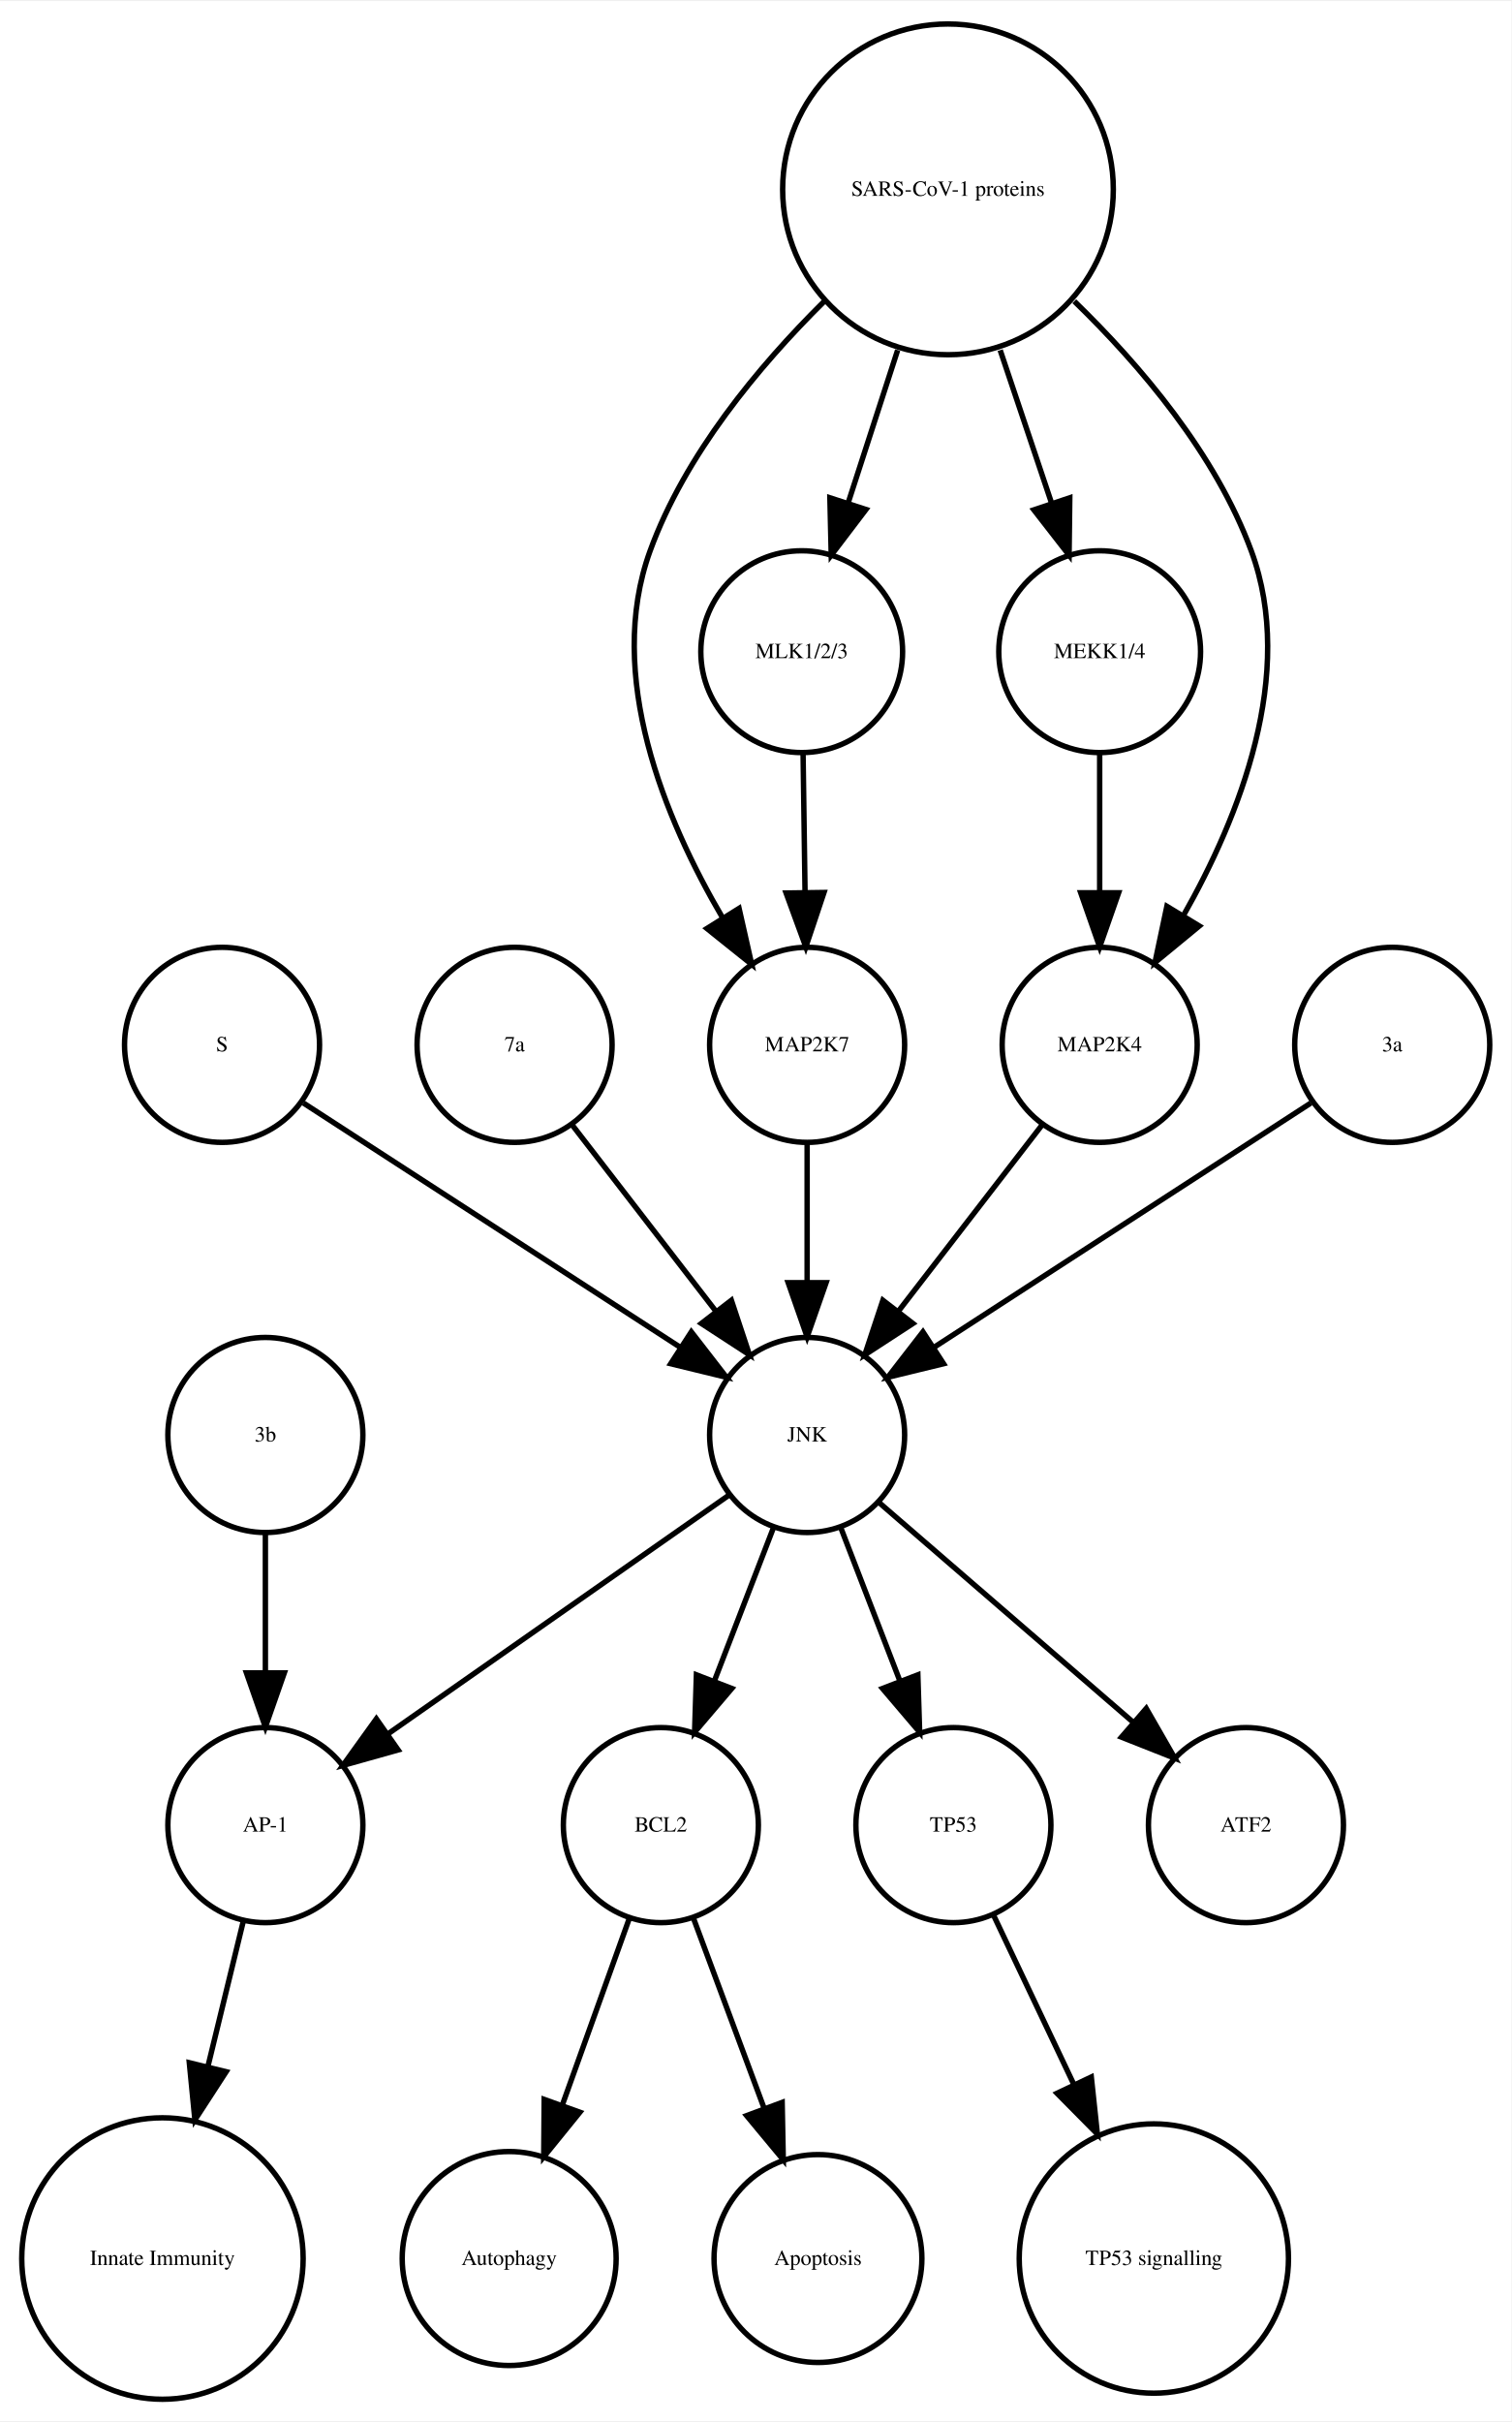
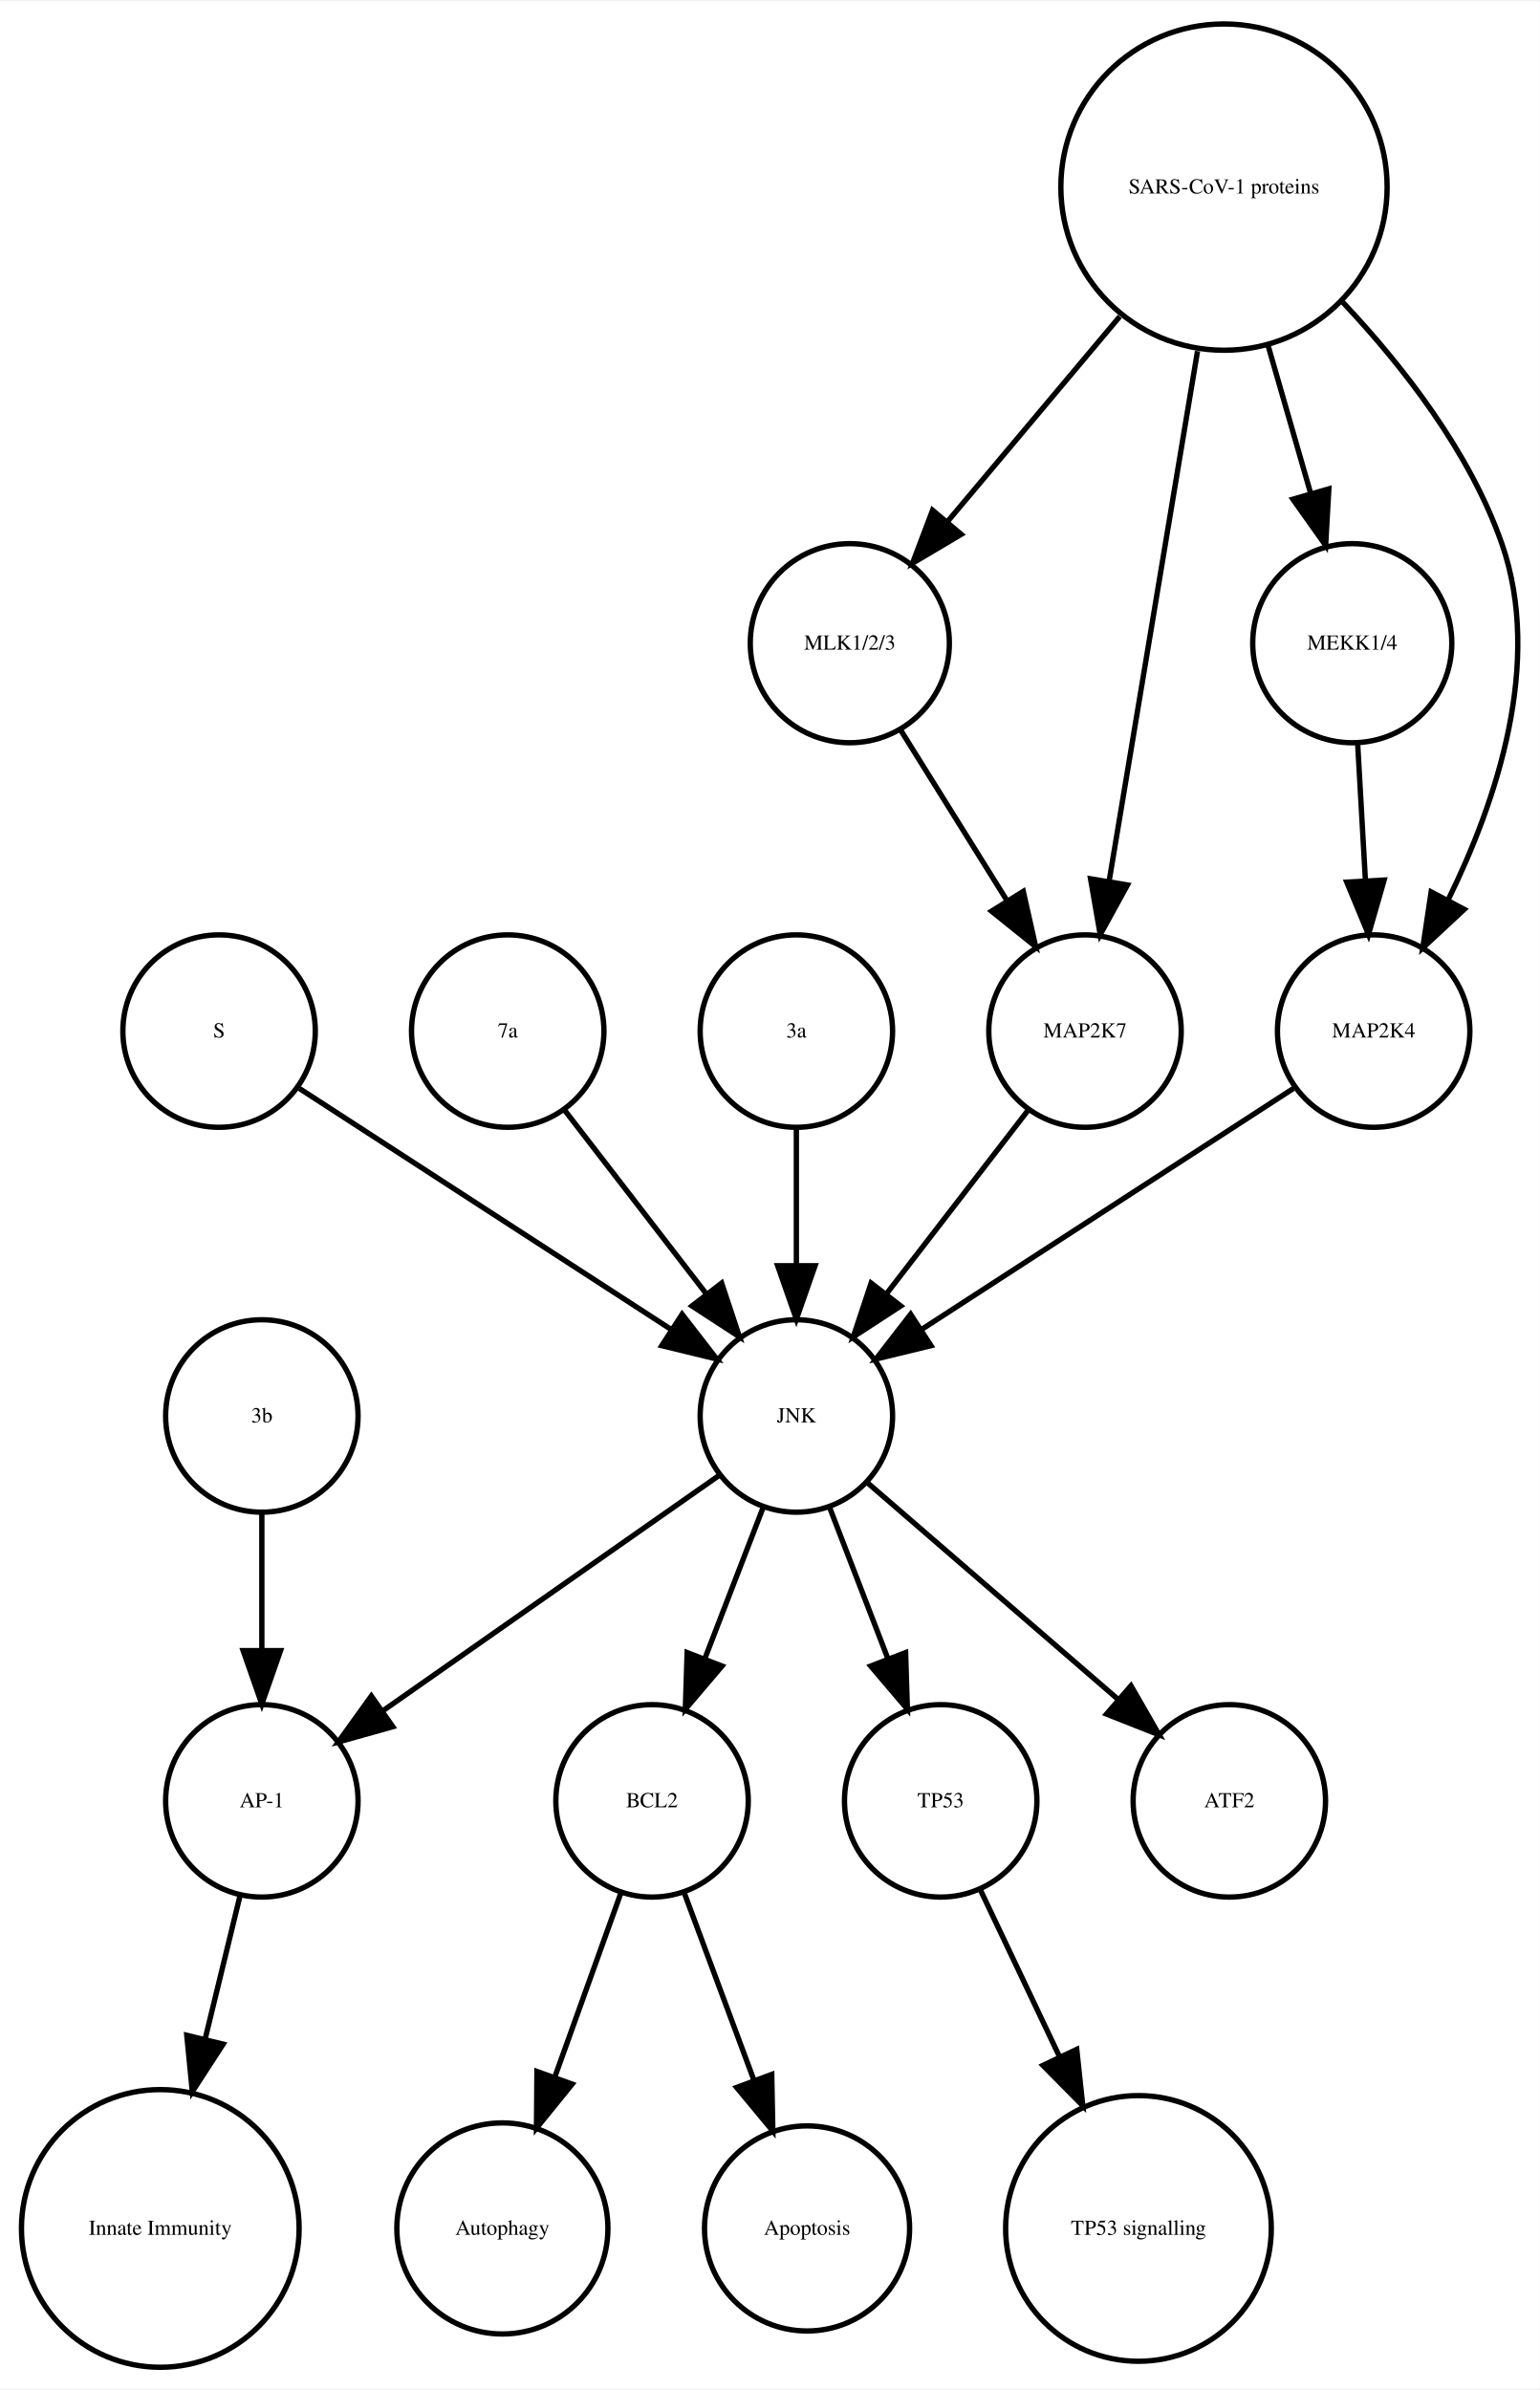
- <svg xmlns="http://www.w3.org/2000/svg" width="279pt" height="447pt" viewBox="0.00 0.00 278.99 446.61">
+ <svg xmlns="http://www.w3.org/2000/svg" width="288pt" height="447pt" viewBox="0.00 0.00 288.06 446.61">
  <g id="graph0" class="graph" transform="scale(1 1) rotate(0) translate(4 442.614)">
-     <polygon fill="white" stroke="none" points="-4,4 -4,-442.614 274.986,-442.614 274.986,4 -4,4" />
+     <polygon fill="white" stroke="none" points="-4,4 -4,-442.614 284.065,-442.614 284.065,4 -4,4" />
    <g id="node1" class="node">
      <ellipse fill="none" stroke="black" cx="117.986" cy="-105.972" rx="18" ry="18" />
      <text text-anchor="middle" x="117.986" y="-104.772" font-family="Times,serif" font-size="4.00">BCL2</text>
    </g>
    <g id="node2" class="node">
      <ellipse fill="none" stroke="black" cx="89.986" cy="-25.986" rx="19.745" ry="19.745" />
      <text text-anchor="middle" x="89.986" y="-24.786" font-family="Times,serif" font-size="4.00">Autophagy</text>
    </g>
    <g id="edge1" class="edge">
      <path fill="none" stroke="black" d="M112.185,-88.814C108.616,-78.876 103.951,-65.882 99.819,-54.373" />
      <polygon fill="black" stroke="black" points="103.039,-52.985 96.366,-44.756 96.451,-55.35 103.039,-52.985" />
    </g>
    <g id="node7" class="node">
      <ellipse fill="none" stroke="black" cx="146.986" cy="-25.986" rx="19.184" ry="19.184" />
      <text text-anchor="middle" x="146.986" y="-24.786" font-family="Times,serif" font-size="4.00">Apoptosis</text>
    </g>
    <g id="edge2" class="edge">
      <path fill="none" stroke="black" d="M123.995,-88.814C127.742,-78.738 132.657,-65.521 136.98,-53.895" />
      <polygon fill="black" stroke="black" points="140.378,-54.799 140.583,-44.206 133.817,-52.359 140.378,-54.799" />
    </g>
    <g id="node3" class="node">
      <ellipse fill="none" stroke="black" cx="44.986" cy="-105.972" rx="18" ry="18" />
      <text text-anchor="middle" x="44.986" y="-104.772" font-family="Times,serif" font-size="4.00">AP-1</text>
    </g>
    <g id="node4" class="node">
      <ellipse fill="none" stroke="black" cx="25.986" cy="-25.986" rx="25.972" ry="25.972" />
      <text text-anchor="middle" x="25.986" y="-24.786" font-family="Times,serif" font-size="4.00">Innate Immunity</text>
    </g>
    <g id="edge3" class="edge">
      <path fill="none" stroke="black" d="M40.864,-88.05C38.956,-80.221 36.617,-70.621 34.364,-61.371" />
      <polygon fill="black" stroke="black" points="37.744,-60.46 31.976,-51.573 30.943,-62.117 37.744,-60.46" />
    </g>
    <g id="node5" class="node">
      <ellipse fill="none" stroke="black" cx="171.986" cy="-105.972" rx="18" ry="18" />
      <text text-anchor="middle" x="171.986" y="-104.772" font-family="Times,serif" font-size="4.00">TP53</text>
    </g>
    <g id="node6" class="node">
      <ellipse fill="none" stroke="black" cx="208.986" cy="-25.986" rx="24.851" ry="24.851" />
      <text text-anchor="middle" x="208.986" y="-24.786" font-family="Times,serif" font-size="4.00">TP53 signalling</text>
    </g>
    <g id="edge4" class="edge">
      <path fill="none" stroke="black" d="M179.474,-89.191C183.72,-80.24 189.183,-68.725 194.253,-58.04" />
      <polygon fill="black" stroke="black" points="197.441,-59.485 198.566,-48.95 191.117,-56.484 197.441,-59.485" />
    </g>
    <g id="node8" class="node">
      <ellipse fill="none" stroke="black" cx="36.986" cy="-249.972" rx="18" ry="18" />
      <text text-anchor="middle" x="36.986" y="-248.772" font-family="Times,serif" font-size="4.00">S</text>
    </g>
-     <g id="node18" class="node">
+     <g id="node12" class="node">
      <ellipse fill="none" stroke="black" cx="144.986" cy="-177.972" rx="18" ry="18" />
      <text text-anchor="middle" x="144.986" y="-176.772" font-family="Times,serif" font-size="4.00">JNK</text>
    </g>
    <g id="edge5" class="edge">
      <path fill="none" stroke="black" d="M52.003,-239.239C70.058,-227.537 100.561,-207.766 121.683,-194.076" />
      <polygon fill="black" stroke="black" points="123.609,-196.999 130.097,-188.623 119.802,-191.125 123.609,-196.999" />
    </g>
    <g id="node9" class="node">
-       <ellipse fill="none" stroke="black" cx="170.986" cy="-407.855" rx="30.52" ry="30.52" />
-       <text text-anchor="middle" x="170.986" y="-406.655" font-family="Times,serif" font-size="4.00">SARS-CoV-1 proteins</text>
+       <ellipse fill="none" stroke="black" cx="154.986" cy="-322.534" rx="18.623" ry="18.623" />
+       <text text-anchor="middle" x="154.986" y="-321.334" font-family="Times,serif" font-size="4.00">MLK1/2/3</text>
    </g>
-     <g id="node11" class="node">
-       <ellipse fill="none" stroke="black" cx="144.986" cy="-249.972" rx="18" ry="18" />
-       <text text-anchor="middle" x="144.986" y="-248.772" font-family="Times,serif" font-size="4.00">MAP2K7</text>
+     <g id="node18" class="node">
+       <ellipse fill="none" stroke="black" cx="198.986" cy="-249.972" rx="18" ry="18" />
+       <text text-anchor="middle" x="198.986" y="-248.772" font-family="Times,serif" font-size="4.00">MAP2K7</text>
    </g>
    <g id="edge6" class="edge">
-       <path fill="none" stroke="black" d="M148.078,-387.124C136.023,-375.185 122.437,-358.862 115.986,-341.095 107.685,-318.23 118.674,-291.682 129.424,-273.351" />
-       <polygon fill="black" stroke="black" points="132.423,-275.156 134.757,-264.821 126.488,-271.444 132.423,-275.156" />
-     </g>
-     <g id="node13" class="node">
-       <ellipse fill="none" stroke="black" cx="143.986" cy="-322.534" rx="18.623" ry="18.623" />
-       <text text-anchor="middle" x="143.986" y="-321.334" font-family="Times,serif" font-size="4.00">MLK1/2/3</text>
-     </g>
-     <g id="edge9" class="edge">
-       <path fill="none" stroke="black" d="M161.694,-378.18C158.724,-369.014 155.452,-358.916 152.537,-349.921" />
-       <polygon fill="black" stroke="black" points="155.845,-348.776 149.433,-340.342 149.186,-350.934 155.845,-348.776" />
-     </g>
-     <g id="node14" class="node">
-       <ellipse fill="none" stroke="black" cx="198.986" cy="-322.534" rx="18.623" ry="18.623" />
-       <text text-anchor="middle" x="198.986" y="-321.334" font-family="Times,serif" font-size="4.00">MEKK1/4</text>
-     </g>
-     <g id="edge7" class="edge">
-       <path fill="none" stroke="black" d="M180.622,-378.18C183.702,-369.014 187.096,-358.916 190.119,-349.921" />
-       <polygon fill="black" stroke="black" points="193.47,-350.936 193.338,-340.342 186.835,-348.706 193.47,-350.936" />
-     </g>
-     <g id="node16" class="node">
-       <ellipse fill="none" stroke="black" cx="198.986" cy="-249.972" rx="18" ry="18" />
-       <text text-anchor="middle" x="198.986" y="-248.772" font-family="Times,serif" font-size="4.00">MAP2K4</text>
-     </g>
-     <g id="edge8" class="edge">
-       <path fill="none" stroke="black" d="M194.303,-387.204C206.574,-375.291 220.408,-358.967 226.986,-341.095 235.314,-318.472 224.819,-292.082 214.387,-273.729" />
-       <polygon fill="black" stroke="black" points="217.375,-271.907 209.196,-265.172 211.39,-275.537 217.375,-271.907" />
+       <path fill="none" stroke="black" d="M164.534,-306.223C170.32,-296.944 177.82,-284.916 184.344,-274.453" />
+       <polygon fill="black" stroke="black" points="187.438,-276.107 189.759,-265.77 181.498,-272.403 187.438,-276.107" />
    </g>
    <g id="node10" class="node">
-       <ellipse fill="none" stroke="black" cx="90.986" cy="-249.972" rx="18" ry="18" />
-       <text text-anchor="middle" x="90.986" y="-248.772" font-family="Times,serif" font-size="4.00">7a</text>
-     </g>
-     <g id="edge10" class="edge">
-       <path fill="none" stroke="black" d="M101.655,-235.143C109.199,-225.363 119.467,-212.052 128.115,-200.843" />
-       <polygon fill="black" stroke="black" points="131.003,-202.829 134.34,-192.773 125.46,-198.553 131.003,-202.829" />
-     </g>
-     <g id="edge11" class="edge">
-       <path fill="none" stroke="black" d="M144.986,-231.669C144.986,-223.955 144.986,-214.685 144.986,-206.085" />
-       <polygon fill="black" stroke="black" points="148.486,-206.077 144.986,-196.077 141.486,-206.077 148.486,-206.077" />
-     </g>
-     <g id="node12" class="node">
      <ellipse fill="none" stroke="black" cx="44.986" cy="-177.972" rx="18" ry="18" />
      <text text-anchor="middle" x="44.986" y="-176.772" font-family="Times,serif" font-size="4.00">3b</text>
    </g>
-     <g id="edge12" class="edge">
+     <g id="edge7" class="edge">
      <path fill="none" stroke="black" d="M44.986,-159.669C44.986,-151.955 44.986,-142.685 44.986,-134.085" />
      <polygon fill="black" stroke="black" points="48.486,-134.077 44.986,-124.077 41.486,-134.077 48.486,-134.077" />
    </g>
+     <g id="node11" class="node">
+       <ellipse fill="none" stroke="black" cx="224.986" cy="-407.855" rx="30.52" ry="30.52" />
+       <text text-anchor="middle" x="224.986" y="-406.655" font-family="Times,serif" font-size="4.00">SARS-CoV-1 proteins</text>
+     </g>
+     <g id="edge9" class="edge">
+       <path fill="none" stroke="black" d="M205.487,-383.645C195.364,-371.595 183.072,-356.964 173.15,-345.154" />
+       <polygon fill="black" stroke="black" points="175.827,-342.9 166.715,-337.495 170.468,-347.403 175.827,-342.9" />
+     </g>
+     <g id="node13" class="node">
+       <ellipse fill="none" stroke="black" cx="248.986" cy="-322.534" rx="18.623" ry="18.623" />
+       <text text-anchor="middle" x="248.986" y="-321.334" font-family="Times,serif" font-size="4.00">MEKK1/4</text>
+     </g>
+     <g id="edge8" class="edge">
+       <path fill="none" stroke="black" d="M233.246,-378.18C235.818,-369.248 238.646,-359.431 241.187,-350.612" />
+       <polygon fill="black" stroke="black" points="244.6,-351.408 244.004,-340.83 237.873,-349.47 244.6,-351.408" />
+     </g>
+     <g id="node16" class="node">
+       <ellipse fill="none" stroke="black" cx="252.986" cy="-249.972" rx="18" ry="18" />
+       <text text-anchor="middle" x="252.986" y="-248.772" font-family="Times,serif" font-size="4.00">MAP2K4</text>
+     </g>
+     <g id="edge10" class="edge">
+       <path fill="none" stroke="black" d="M247.207,-386.319C258.475,-374.361 271.013,-358.28 276.986,-341.095 284.692,-318.927 275.978,-292.97 266.967,-274.621" />
+       <polygon fill="black" stroke="black" points="269.934,-272.744 262.173,-265.532 263.742,-276.01 269.934,-272.744" />
+     </g>
+     <g id="edge11" class="edge">
+       <path fill="none" stroke="black" d="M220.035,-377.167C215.274,-348.625 208.139,-305.85 203.523,-278.173" />
+       <polygon fill="black" stroke="black" points="206.927,-277.305 201.829,-268.018 200.022,-278.457 206.927,-277.305" />
+     </g>
    <g id="edge13" class="edge">
-       <path fill="none" stroke="black" d="M144.239,-303.728C144.349,-295.949 144.48,-286.654 144.602,-278.049" />
-       <polygon fill="black" stroke="black" points="148.102,-278.091 144.744,-268.042 141.103,-277.991 148.102,-278.091" />
+       <path fill="none" stroke="black" d="M138.724,-160.737C135.487,-152.344 131.461,-141.907 127.82,-132.468" />
+       <polygon fill="black" stroke="black" points="131.079,-131.19 124.214,-123.12 124.548,-133.709 131.079,-131.19" />
    </g>
    <g id="edge14" class="edge">
-       <path fill="none" stroke="black" d="M198.986,-303.728C198.986,-295.949 198.986,-286.654 198.986,-278.049" />
-       <polygon fill="black" stroke="black" points="202.486,-278.042 198.986,-268.042 195.486,-278.042 202.486,-278.042" />
+       <path fill="none" stroke="black" d="M130.659,-166.943C114.173,-155.403 86.893,-136.307 67.549,-122.766" />
+       <polygon fill="black" stroke="black" points="69.487,-119.85 59.287,-116.983 65.472,-125.585 69.487,-119.85" />
    </g>
-     <g id="node15" class="node">
-       <ellipse fill="none" stroke="black" cx="252.986" cy="-249.972" rx="18" ry="18" />
-       <text text-anchor="middle" x="252.986" y="-248.772" font-family="Times,serif" font-size="4.00">3a</text>
-     </g>
-     <g id="edge15" class="edge">
-       <path fill="none" stroke="black" d="M237.969,-239.239C219.915,-227.537 189.411,-207.766 168.29,-194.076" />
-       <polygon fill="black" stroke="black" points="170.171,-191.125 159.876,-188.623 166.363,-196.999 170.171,-191.125" />
-     </g>
-     <g id="edge16" class="edge">
-       <path fill="none" stroke="black" d="M188.318,-235.143C180.774,-225.363 170.505,-212.052 161.857,-200.843" />
-       <polygon fill="black" stroke="black" points="164.512,-198.553 155.633,-192.773 158.97,-202.829 164.512,-198.553" />
+     <g id="edge12" class="edge">
+       <path fill="none" stroke="black" d="M151.248,-160.737C154.486,-152.344 158.511,-141.907 162.152,-132.468" />
+       <polygon fill="black" stroke="black" points="165.425,-133.709 165.758,-123.12 158.894,-131.19 165.425,-133.709" />
    </g>
    <g id="node17" class="node">
      <ellipse fill="none" stroke="black" cx="225.986" cy="-105.972" rx="18" ry="18" />
      <text text-anchor="middle" x="225.986" y="-104.772" font-family="Times,serif" font-size="4.00">ATF2</text>
    </g>
-     <g id="edge20" class="edge">
-       <path fill="none" stroke="black" d="M138.724,-160.737C135.487,-152.344 131.461,-141.907 127.82,-132.468" />
-       <polygon fill="black" stroke="black" points="131.079,-131.19 124.214,-123.12 124.548,-133.709 131.079,-131.19" />
-     </g>
-     <g id="edge18" class="edge">
-       <path fill="none" stroke="black" d="M130.659,-166.943C114.173,-155.403 86.893,-136.307 67.549,-122.766" />
-       <polygon fill="black" stroke="black" points="69.487,-119.85 59.287,-116.983 65.472,-125.585 69.487,-119.85" />
-     </g>
-     <g id="edge19" class="edge">
-       <path fill="none" stroke="black" d="M151.248,-160.737C154.486,-152.344 158.511,-141.907 162.152,-132.468" />
-       <polygon fill="black" stroke="black" points="165.425,-133.709 165.758,-123.12 158.894,-131.19 165.425,-133.709" />
-     </g>
-     <g id="edge17" class="edge">
+     <g id="edge15" class="edge">
      <path fill="none" stroke="black" d="M158.362,-165.413C171.101,-154.404 190.465,-137.669 205.213,-124.925" />
      <polygon fill="black" stroke="black" points="207.582,-127.503 212.86,-118.316 203.005,-122.207 207.582,-127.503" />
    </g>
+     <g id="edge16" class="edge">
+       <path fill="none" stroke="black" d="M249.996,-303.728C250.437,-295.949 250.963,-286.654 251.451,-278.049" />
+       <polygon fill="black" stroke="black" points="254.947,-278.224 252.019,-268.042 247.958,-277.828 254.947,-278.224" />
+     </g>
+     <g id="node14" class="node">
+       <ellipse fill="none" stroke="black" cx="90.986" cy="-249.972" rx="18" ry="18" />
+       <text text-anchor="middle" x="90.986" y="-248.772" font-family="Times,serif" font-size="4.00">7a</text>
+     </g>
+     <g id="edge17" class="edge">
+       <path fill="none" stroke="black" d="M101.655,-235.143C109.199,-225.363 119.467,-212.052 128.115,-200.843" />
+       <polygon fill="black" stroke="black" points="131.003,-202.829 134.34,-192.773 125.46,-198.553 131.003,-202.829" />
+     </g>
+     <g id="node15" class="node">
+       <ellipse fill="none" stroke="black" cx="144.986" cy="-249.972" rx="18" ry="18" />
+       <text text-anchor="middle" x="144.986" y="-248.772" font-family="Times,serif" font-size="4.00">3a</text>
+     </g>
+     <g id="edge18" class="edge">
+       <path fill="none" stroke="black" d="M144.986,-231.669C144.986,-223.955 144.986,-214.685 144.986,-206.085" />
+       <polygon fill="black" stroke="black" points="148.486,-206.077 144.986,-196.077 141.486,-206.077 148.486,-206.077" />
+     </g>
+     <g id="edge19" class="edge">
+       <path fill="none" stroke="black" d="M237.969,-239.239C219.915,-227.537 189.411,-207.766 168.29,-194.076" />
+       <polygon fill="black" stroke="black" points="170.171,-191.125 159.876,-188.623 166.363,-196.999 170.171,-191.125" />
+     </g>
+     <g id="edge20" class="edge">
+       <path fill="none" stroke="black" d="M188.318,-235.143C180.774,-225.363 170.505,-212.052 161.857,-200.843" />
+       <polygon fill="black" stroke="black" points="164.512,-198.553 155.633,-192.773 158.97,-202.829 164.512,-198.553" />
+     </g>
  </g>
</svg>
